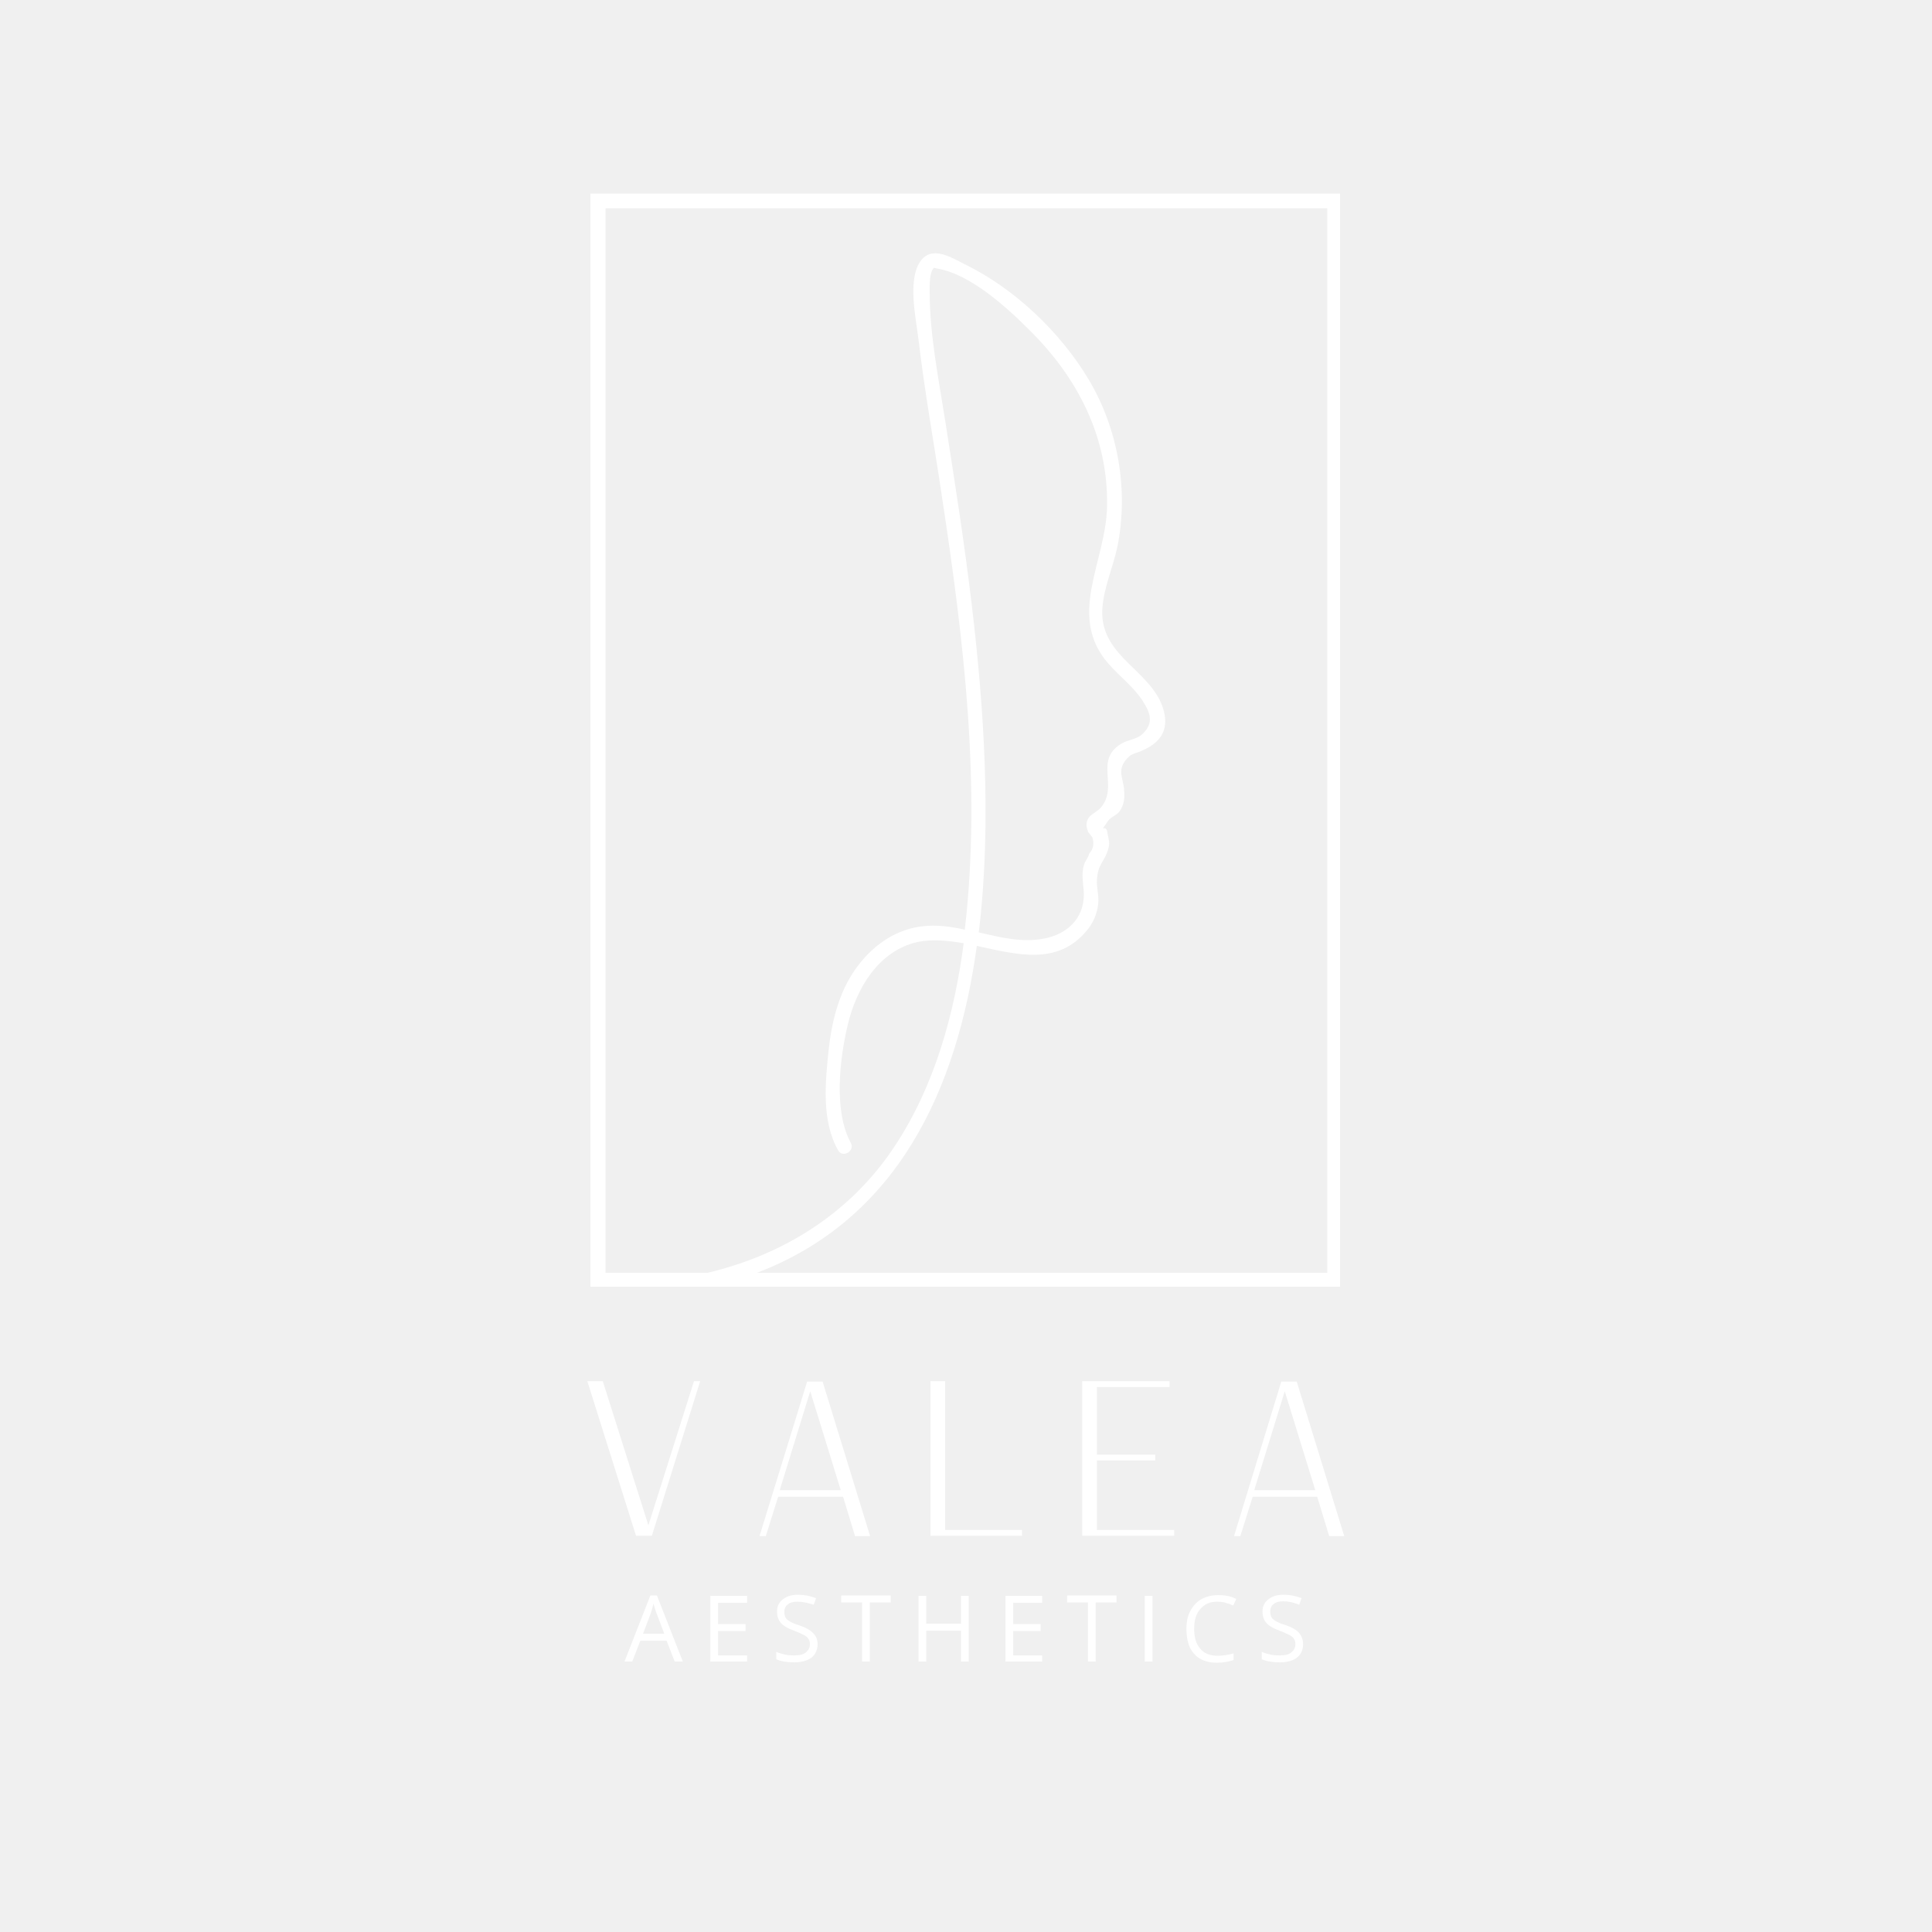
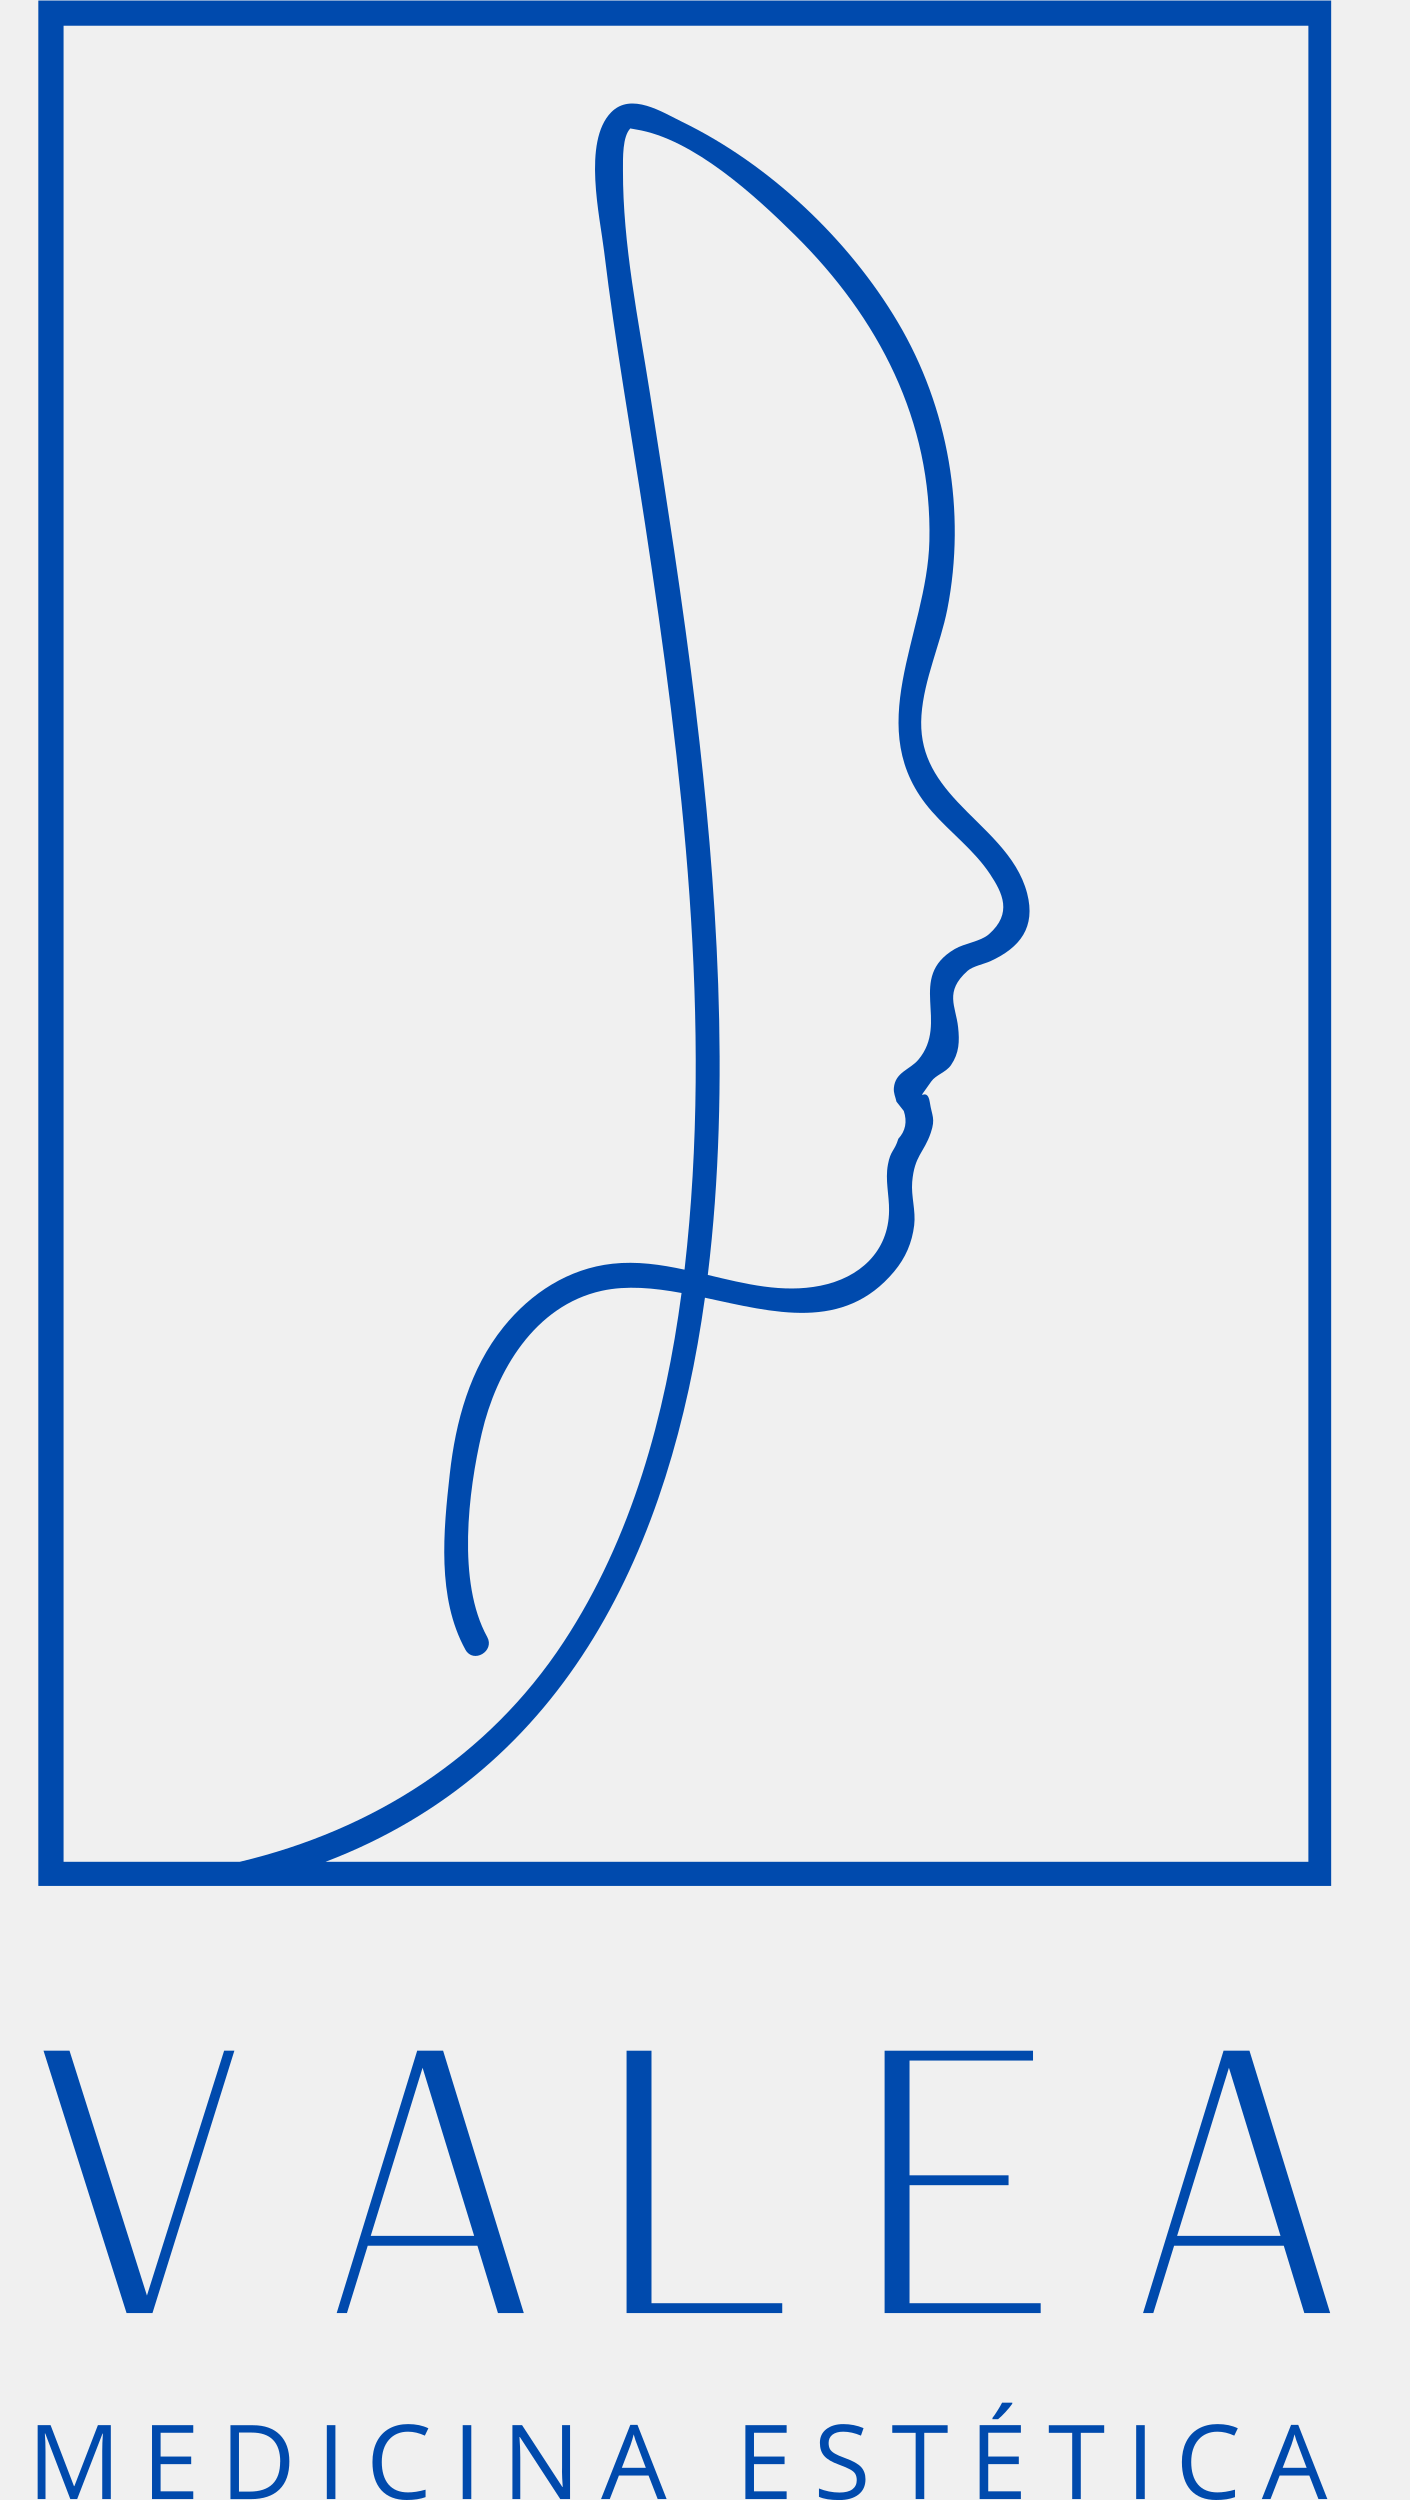
- <svg xmlns="http://www.w3.org/2000/svg" xmlns:xlink="http://www.w3.org/1999/xlink" version="1.0" id="Capa_1" x="0px" y="0px" viewBox="0 0 500 500" style="enable-background:new 0 0 500 500;" xml:space="preserve">
-   <style type="text/css">
- 	.st0{clip-path:url(#SVGID_00000155145202999059462890000003302581450126660254_);}
- 	.st1{fill:#FFFFFF;}
- 	.st2{clip-path:url(#SVGID_00000094601013413969115970000008398403055085774464_);}
- 	.st3{clip-path:url(#SVGID_00000095317702523625321240000015361027240034120895_);}
- </style>
-   <g>
-     <defs>
-       <rect id="SVGID_1_" x="152.8" y="50" width="194" height="283" />
-     </defs>
-     <clipPath id="SVGID_00000104680940362084734450000013246959273042626178_">
-       <use xlink:href="#SVGID_1_" style="overflow:visible;" />
+ <svg xmlns="http://www.w3.org/2000/svg" id="Capa_2" data-name="Capa 2" viewBox="0 0 211.5 375.14">
+   <defs>
+     <style>
+       .cls-1 {
+         fill: none;
+       }
+ 
+       .cls-2 {
+         fill: #004aad;
+       }
+ 
+       .cls-3 {
+         clip-path: url(#clippath-1);
+       }
+ 
+       .cls-4 {
+         clip-path: url(#clippath);
+       }
+     </style>
+     <clipPath id="clippath">
+       <rect class="cls-1" x="5.75" width="194" height="283" />
    </clipPath>
-     <g style="clip-path:url(#SVGID_00000104680940362084734450000013246959273042626178_);">
-       <path class="st1" d="M251.5,156.6c-1.9-16-4.4-31.9-6.9-47.8c-1.7-10.9-4-22.1-4-33.2c0-1.9-0.1-5.1,1.1-6.3c0,0,0,0,0.8,0.2    c8.6,1.4,18,10,23.8,15.8c12.6,12.4,20.6,27.9,20.2,45.9c-0.3,14.2-10.5,28.2,0.4,40.6c2.8,3.2,6.3,5.8,8.7,9.4    c1.9,2.9,3.4,5.9-0.2,9c-1.3,1.1-3.6,1.3-5.1,2.2c-7.3,4.3-0.7,11-5.4,16.6c-1.3,1.5-3.5,1.8-3.7,4.2c-0.1,0.8,0.2,1.4,0.4,2.1    c0.4,0.5,0.7,0.9,1.1,1.4c0.5,1.6,0.3,3-0.8,4.2c-0.6,1.9-1.2,1.7-1.6,3.9c-0.4,2.3,0.2,4.6,0.2,6.9c-0.1,6.1-4.4,10.1-10.3,11.2    c-5.7,1.1-11.3-0.3-16.9-1.6C256.8,212.6,254.5,181.9,251.5,156.6z M343.4,329.4H195.9c36.4-13.9,51.8-47.4,56.9-84.6    c10.3,2.2,20.8,5.2,28.4-3.9c1.7-2,2.7-4.3,3-6.9c0.3-2.2-0.5-4.3-0.3-6.5c0.3-4,1.8-4.3,2.8-7.4c0.7-2.2,0.2-2.5-0.1-4.6    c-0.4-2.8-2.5,0.9,0.2-3.1c0.7-1,2.2-1.4,3-2.5c1.2-1.8,1.3-3.6,1.1-5.7c-0.3-3.2-2.1-5.3,1.4-8.5c0.8-0.7,2.5-1,3.4-1.5    c4.5-2,6.8-5.1,5.5-10.2c-1.5-5.8-6.6-9.6-10.5-13.7c-3.6-3.8-5.8-7.6-5.4-13c0.4-5.4,2.8-10.6,3.9-15.9    c2.9-14.6,0.2-30.3-7.4-43.1c-7.4-12.4-19.3-23.7-32.3-30c-3-1.5-7.7-4.5-10.7-1.4c-4.3,4.4-1.7,15.7-1.1,20.9    c1.6,13.7,4.1,27.3,6.1,40.9c5.6,36.8,10.2,74.6,5.9,111.8c0,0,0,0.1,0,0.1c-3.6-0.8-7.2-1.3-10.8-0.9c-6.6,0.7-12.2,4.4-16.3,9.5    c-5.1,6.3-7.2,14.2-8.1,22.1c-0.9,8.6-2,18.6,2.4,26.4c1.2,2.1,4.4,0.2,3.3-1.9c-4.5-8.2-2.9-21.8-0.8-30.6    c2.2-9.3,7.9-19.1,18-21.4c3.7-0.8,7.8-0.4,12,0.3c-2.4,18.3-7.5,36.8-17.7,52.3c-11.3,17.3-28.7,28.3-48.6,33h-26.4V53.9h186.8    V329.4z M152.8,50.1v283.1h194.4V50.1H152.8" />
+     <clipPath id="clippath-1">
+       <rect class="cls-1" y="291.85" width="211.5" height="68.31" />
+     </clipPath>
+   </defs>
+   <g id="Capa_1-2" data-name="Capa 1">
+     <g class="cls-4">
+       <path class="cls-2" d="M104.42,106.59c-1.92-15.99-4.44-31.9-6.93-47.8-1.71-10.89-4.04-22.13-4.01-33.2,0-1.9-.09-5.13,1.13-6.34-.02.02-.03.04.83.18,8.57,1.36,17.97,10.03,23.83,15.83,12.57,12.43,20.61,27.9,20.19,45.91-.33,14.19-10.49,28.23.37,40.59,2.81,3.2,6.35,5.82,8.72,9.39,1.89,2.85,3.41,5.89-.15,9.03-1.26,1.11-3.65,1.35-5.14,2.23-7.27,4.28-.73,10.97-5.45,16.6-1.28,1.52-3.46,1.85-3.68,4.23-.07.8.24,1.36.39,2.07.36.47.73.94,1.1,1.4.53,1.61.26,3-.82,4.17-.57,1.89-1.16,1.69-1.56,3.86-.44,2.34.2,4.6.17,6.94-.07,6.14-4.43,10.08-10.3,11.25-5.68,1.14-11.28-.28-16.9-1.62,3.51-28.74,1.24-59.39-1.8-84.72ZM196.33,279.37H48.86c36.44-13.91,51.75-47.42,56.92-84.64,10.31,2.21,20.83,5.15,28.4-3.94,1.7-2.04,2.68-4.3,3-6.94.26-2.19-.48-4.34-.3-6.49.34-3.99,1.76-4.34,2.79-7.38.74-2.18.16-2.51-.15-4.6-.4-2.79-2.54.88.22-3.1.68-.98,2.23-1.38,2.96-2.45,1.24-1.81,1.3-3.57,1.07-5.69-.34-3.17-2.11-5.31,1.42-8.46.77-.69,2.51-1.03,3.43-1.45,4.47-2.05,6.82-5.09,5.51-10.17-1.49-5.77-6.61-9.6-10.46-13.74-3.55-3.81-5.78-7.55-5.4-12.99.38-5.42,2.83-10.59,3.88-15.9,2.87-14.64.17-30.28-7.44-43.1-7.38-12.44-19.3-23.7-32.34-30.04-3-1.46-7.67-4.51-10.67-1.43-4.3,4.41-1.67,15.68-1.05,20.86,1.65,13.68,4.07,27.26,6.14,40.87,5.59,36.81,10.21,74.64,5.94,111.83,0,.04,0,.07-.02.1-3.57-.77-7.16-1.29-10.8-.89-6.59.72-12.23,4.39-16.34,9.48-5.07,6.29-7.2,14.18-8.08,22.08-.95,8.55-1.95,18.57,2.35,26.36,1.18,2.14,4.45.23,3.27-1.91-4.53-8.19-2.86-21.8-.81-30.6,2.17-9.34,7.94-19.14,18.01-21.35,3.74-.82,7.81-.43,11.96.33-2.43,18.33-7.45,36.78-17.67,52.34-11.34,17.28-28.67,28.27-48.61,33.01H9.54V3.86h186.79v275.51ZM5.75.08v283.08h194.36V.08H5.75" />
    </g>
-   </g>
-   <g transform="matrix(1, 0, 0, 1, 109, 256)">
-     <g>
-       <defs>
-         <rect id="SVGID_00000153693302442226940170000008064705248416741294_" x="36.3" y="85.3" width="214.7" height="69.3" />
-       </defs>
-       <clipPath id="SVGID_00000147206401770287464140000010162187701684971654_">
-         <use xlink:href="#SVGID_00000153693302442226940170000008064705248416741294_" style="overflow:visible;" />
-       </clipPath>
-       <g style="clip-path:url(#SVGID_00000147206401770287464140000010162187701684971654_);">
-         <g>
-           <g transform="translate(0.802655, 42.05329)">
-             <g>
-               <path class="st1" d="M54.8,99.4l-12.6-40h4l11.8,37.3l11.8-37.3h1.6l-12.5,40H54.8z" />
-             </g>
-           </g>
-         </g>
-         <g>
-           <g transform="translate(34.28777, 42.05329)">
-             <g>
-               <path class="st1" d="M53.3,99.4l12.3-39.9v0h4l12.3,40h-3.9l-3.1-10.2H58.1l-3.2,10.2H53.3z M58.5,87.6h15.8L66.4,62        L58.5,87.6z" />
-             </g>
-           </g>
-         </g>
-         <g>
-           <g transform="translate(67.39713, 42.05329)">
-             <g>
-               <path class="st1" d="M64.4,99.4v-40h3.8v38.5h19.9v1.5H64.4z" />
-             </g>
-           </g>
-         </g>
-         <g>
-           <g transform="translate(96.87414, 42.05329)">
-             <g>
-               <path class="st1" d="M74.2,99.4v-40h22.6v1.5H78v17.5h15.1v1.5H78v18h20v1.5H74.2z" />
-             </g>
-           </g>
-         </g>
-         <g>
-           <g transform="translate(126.3929, 42.05329)">
-             <g>
-               <path class="st1" d="M84,99.4l12.2-39.9v0h4l12.3,40h-3.9l-3.1-10.2H88.8l-3.2,10.2H84z M89.2,87.6H105L97.1,62L89.2,87.6z" />
-             </g>
-           </g>
-         </g>
+     <g class="cls-3">
+       <g>
+         <path class="cls-2" d="M18.99,347.09l-12.46-39.37h3.9l11.62,36.74,11.58-36.74h1.54l-12.29,39.37h-3.88Z" />
+         <path class="cls-2" d="M50.52,347.09l12.07-39.33v-.04h3.9l12.11,39.37h-3.88l-3.08-10.1h-16.46l-3.12,10.1h-1.54ZM55.63,335.51h15.52l-7.74-25.23-7.78,25.23Z" />
+         <path class="cls-2" d="M94.02,347.09v-39.37h3.74v37.89h19.62v1.48h-23.36Z" />
+         <path class="cls-2" d="M132.74,347.09v-39.37h22.27v1.48h-18.53v17.22h14.86v1.48h-14.86v17.71h19.68v1.48h-23.42Z" />
+         <path class="cls-2" d="M171.52,347.09l12.07-39.33v-.04h3.9l12.11,39.37h-3.88l-3.08-10.1h-16.46l-3.12,10.1h-1.54ZM176.63,335.51h15.52l-7.74-25.23-7.78,25.23Z" />
      </g>
    </g>
-   </g>
-   <g transform="matrix(1, 0, 0, 1, 120, 303)">
    <g>
-       <defs>
-         <rect id="SVGID_00000114059043340268246940000015129766043825086597_" x="40" y="101" width="185.3" height="34.7" />
-       </defs>
-       <clipPath id="SVGID_00000037664420353261265150000001853858641278502788_">
-         <use xlink:href="#SVGID_00000114059043340268246940000015129766043825086597_" style="overflow:visible;" />
-       </clipPath>
-       <g style="clip-path:url(#SVGID_00000037664420353261265150000001853858641278502788_);">
-         <g>
-           <g transform="translate(1.21653, 19.51302)">
-             <g>
-               <path class="st1" d="M53.4,107.5l-2.1-5.4h-6.8l-2.1,5.4h-2l6.7-17.1h1.7l6.7,17.1H53.4z M50.7,100.3l-2-5.3        c-0.3-0.7-0.5-1.5-0.8-2.5c-0.2,0.8-0.4,1.6-0.7,2.5l-2,5.3H50.7z" />
-             </g>
-           </g>
-         </g>
-         <g>
-           <g transform="translate(16.1396, 19.51302)">
-             <g>
-               <path class="st1" d="M57.2,107.5h-9.5v-17h9.5v1.8h-7.5v5.5h7.1v1.8h-7.1v6.3h7.5V107.5z" />
-             </g>
-           </g>
-         </g>
-         <g>
-           <g transform="translate(29.69065, 19.51302)">
-             <g>
-               <path class="st1" d="M61.9,103c0,1.5-0.6,2.7-1.6,3.5c-1.1,0.8-2.6,1.2-4.4,1.2c-2,0-3.6-0.3-4.7-0.8V105        c0.7,0.3,1.5,0.5,2.3,0.7c0.8,0.2,1.6,0.2,2.4,0.2c1.3,0,2.3-0.2,3-0.8s1-1.2,1-2.1c0-0.6-0.1-1.1-0.4-1.4        c-0.2-0.4-0.6-0.7-1.2-1c-0.6-0.3-1.4-0.7-2.5-1.1c-1.6-0.6-2.7-1.2-3.4-2c-0.7-0.8-1-1.8-1-3c0-1.3,0.5-2.3,1.5-3.1        c1-0.8,2.3-1.2,3.9-1.2c1.7,0,3.2,0.3,4.7,0.9l-0.6,1.7C59.4,92.3,58,92,56.7,92c-1.1,0-1.9,0.2-2.5,0.7        c-0.6,0.4-0.9,1.1-0.9,1.9c0,0.6,0.1,1.1,0.3,1.5c0.2,0.4,0.6,0.7,1.1,1c0.5,0.3,1.3,0.7,2.4,1c1.8,0.6,3,1.3,3.7,2.1        C61.5,100.9,61.9,101.8,61.9,103z" />
-             </g>
-           </g>
-         </g>
-         <g>
-           <g transform="translate(43.11062, 19.51302)">
-             <g>
-               <path class="st1" d="M62,107.5h-2V92.2h-5.4v-1.8h12.8v1.8H62V107.5z" />
-             </g>
-           </g>
-         </g>
-         <g>
-           <g transform="translate(56.60925, 19.51302)">
-             <g>
-               <path class="st1" d="M74.1,107.5h-2v-8h-9v8h-2v-17h2v7.2h9v-7.2h2V107.5z" />
-             </g>
-           </g>
-         </g>
-         <g>
-           <g transform="translate(73.41119, 19.51302)">
-             <g>
-               <path class="st1" d="M76.3,107.5h-9.5v-17h9.5v1.8h-7.5v5.5h7.1v1.8h-7.1v6.3h7.5V107.5z" />
-             </g>
-           </g>
-         </g>
-         <g>
-           <g transform="translate(86.96224, 19.51302)">
-             <g>
-               <path class="st1" d="M76.6,107.5h-2V92.2h-5.4v-1.8H82v1.8h-5.4V107.5z" />
-             </g>
-           </g>
-         </g>
-         <g>
-           <g transform="translate(100.4609, 19.51302)">
-             <g>
-               <path class="st1" d="M75.8,107.5v-17h2v17H75.8z" />
-             </g>
-           </g>
-         </g>
-         <g>
-           <g transform="translate(109.0482, 19.51302)">
-             <g>
-               <path class="st1" d="M86,92c-1.9,0-3.3,0.6-4.4,1.9c-1.1,1.2-1.6,2.9-1.6,5.1c0,2.2,0.5,4,1.6,5.2c1,1.2,2.5,1.8,4.5,1.8        c1.2,0,2.5-0.2,4.1-0.6v1.7c-1.2,0.4-2.6,0.7-4.4,0.7c-2.5,0-4.5-0.8-5.8-2.3c-1.4-1.5-2-3.7-2-6.5c0-1.8,0.3-3.3,1-4.6        c0.7-1.3,1.6-2.3,2.8-3c1.2-0.7,2.7-1.1,4.4-1.1c1.8,0,3.4,0.3,4.7,1l-0.8,1.7C88.6,92.3,87.3,92,86,92z" />
-             </g>
-           </g>
-         </g>
-         <g>
-           <g transform="translate(123.9363, 19.51302)">
-             <g>
-               <path class="st1" d="M93.3,103c0,1.5-0.6,2.7-1.6,3.5c-1.1,0.8-2.6,1.2-4.4,1.2c-2,0-3.6-0.3-4.7-0.8V105        c0.7,0.3,1.5,0.5,2.3,0.7c0.8,0.2,1.6,0.2,2.4,0.2c1.3,0,2.3-0.2,3-0.8s1-1.2,1-2.1c0-0.6-0.1-1.1-0.4-1.4        c-0.2-0.4-0.6-0.7-1.2-1c-0.6-0.3-1.4-0.7-2.5-1.1c-1.6-0.6-2.7-1.2-3.4-2c-0.7-0.8-1-1.8-1-3c0-1.3,0.5-2.3,1.5-3.1        c1-0.8,2.3-1.2,3.9-1.2c1.7,0,3.2,0.3,4.7,0.9l-0.6,1.7c-1.4-0.6-2.8-0.9-4.1-0.9c-1.1,0-1.9,0.2-2.5,0.7        c-0.6,0.4-0.9,1.1-0.9,1.9c0,0.6,0.1,1.1,0.3,1.5c0.2,0.4,0.6,0.7,1.1,1c0.5,0.3,1.3,0.7,2.4,1c1.8,0.6,3,1.3,3.7,2.1        C92.9,100.9,93.3,101.8,93.3,103z" />
-             </g>
-           </g>
-         </g>
-       </g>
+       <path class="cls-2" d="M10.55,375l-3.76-9.84h-.06c.07.79.1,1.72.1,2.78v7.06h-1.18v-11.09h1.94l3.51,9.15h.06l3.53-9.15h1.94v11.09h-1.29v-7.15c0-.82.03-1.7.1-2.67h-.06l-3.8,9.82h-1.04Z" />
+       <path class="cls-2" d="M29,375h-6.19v-11.09h6.19v1.14h-4.9v3.57h4.59v1.14h-4.59v4.08h4.9v1.14Z" />
+       <path class="cls-2" d="M43.42,369.35c0,1.84-.5,3.24-1.49,4.21-1,.97-2.42,1.45-4.29,1.45h-3.06v-11.09h3.39c1.73,0,3.07.48,4.02,1.43.95.95,1.43,2.29,1.43,4ZM42.05,369.39c0-1.44-.36-2.53-1.08-3.27-.72-.74-1.8-1.1-3.23-1.1h-1.88v8.86h1.57c1.54,0,2.68-.37,3.45-1.12.78-.76,1.16-1.88,1.16-3.37Z" />
+       <path class="cls-2" d="M49.04,375v-11.09h1.29v11.09h-1.29Z" />
+       <path class="cls-2" d="M61.23,364.89c-1.21,0-2.17.41-2.88,1.23-.71.82-1.06,1.93-1.06,3.33s.34,2.58,1.02,3.37c.68.79,1.65,1.18,2.92,1.18.76,0,1.64-.13,2.63-.41v1.12c-.77.29-1.71.43-2.84.43-1.63,0-2.9-.49-3.8-1.47-.89-.99-1.33-2.4-1.33-4.23,0-1.14.21-2.14.63-3,.43-.87,1.05-1.54,1.86-2,.82-.46,1.77-.69,2.86-.69,1.17,0,2.18.21,3.04.63l-.53,1.1c-.85-.39-1.69-.59-2.53-.59Z" />
+       <path class="cls-2" d="M69.43,375v-11.09h1.29v11.09h-1.29Z" />
+       <path class="cls-2" d="M85.54,375h-1.47l-6.06-9.31h-.06c.08,1.09.12,2.09.12,3v6.31h-1.18v-11.09h1.45l6.04,9.27h.06c-.02-.13-.04-.57-.08-1.31-.03-.75-.04-1.28-.02-1.59v-6.37h1.2v11.09Z" />
+       <path class="cls-2" d="M98.69,375l-1.37-3.53h-4.45l-1.37,3.53h-1.31l4.39-11.13h1.08l4.37,11.13h-1.35ZM96.91,370.31l-1.29-3.43c-.18-.43-.36-.96-.53-1.59-.11.48-.27,1.01-.47,1.59l-1.31,3.43h3.59Z" />
+       <path class="cls-2" d="M118.04,375h-6.19v-11.09h6.19v1.14h-4.9v3.57h4.59v1.14h-4.59v4.08h4.9v1.14Z" />
+       <path class="cls-2" d="M129.87,372.04c0,.98-.36,1.75-1.06,2.29-.71.55-1.67.82-2.88.82-1.32,0-2.34-.16-3.04-.49v-1.25c.46.19.96.34,1.49.45.54.11,1.07.16,1.59.16.86,0,1.5-.16,1.94-.49.43-.33.65-.78.65-1.37,0-.38-.08-.69-.22-.94-.15-.25-.41-.47-.78-.67-.36-.2-.91-.44-1.65-.71-1.04-.37-1.78-.8-2.23-1.31-.44-.5-.65-1.16-.65-1.98,0-.86.32-1.54.96-2.04.65-.5,1.5-.76,2.55-.76s2.11.2,3.04.61l-.39,1.12c-.91-.39-1.81-.59-2.67-.59-.68,0-1.22.15-1.61.45-.38.3-.57.71-.57,1.23,0,.38.07.69.2.94.15.25.39.47.74.67.34.2.85.43,1.53.67,1.17.42,1.97.87,2.41,1.35.43.48.65,1.09.65,1.84Z" />
+       <path class="cls-2" d="M138.69,375h-1.29v-9.94h-3.51v-1.14h8.31v1.14h-3.51v9.94Z" />
+       <path class="cls-2" d="M153.19,375h-6.19v-11.09h6.19v1.14h-4.9v3.57h4.59v1.14h-4.59v4.08h4.9v1.14ZM148.92,362.83c.25-.31.5-.69.78-1.14.29-.45.51-.84.67-1.16h1.53v.16c-.22.33-.55.74-1,1.23-.44.48-.82.85-1.14,1.1h-.84v-.18Z" />
+       <path class="cls-2" d="M162.18,375h-1.29v-9.94h-3.51v-1.14h8.31v1.14h-3.51v9.94Z" />
+       <path class="cls-2" d="M170.49,375v-11.09h1.29v11.09h-1.29Z" />
+       <path class="cls-2" d="M182.69,364.89c-1.21,0-2.17.41-2.88,1.23-.71.82-1.06,1.93-1.06,3.33s.34,2.58,1.02,3.37c.68.79,1.65,1.18,2.92,1.18.76,0,1.64-.13,2.63-.41v1.12c-.77.29-1.71.43-2.84.43-1.63,0-2.9-.49-3.8-1.47-.89-.99-1.33-2.4-1.33-4.23,0-1.14.21-2.14.63-3,.43-.87,1.05-1.54,1.86-2,.82-.46,1.77-.69,2.86-.69,1.17,0,2.18.21,3.04.63l-.53,1.1c-.85-.39-1.69-.59-2.53-.59Z" />
+       <path class="cls-2" d="M197.84,375l-1.37-3.53h-4.45l-1.37,3.53h-1.31l4.39-11.13h1.08l4.37,11.13h-1.35ZM196.07,370.31l-1.29-3.43c-.18-.43-.36-.96-.53-1.59-.11.48-.27,1.01-.47,1.59l-1.31,3.43h3.59Z" />
    </g>
  </g>
</svg>
